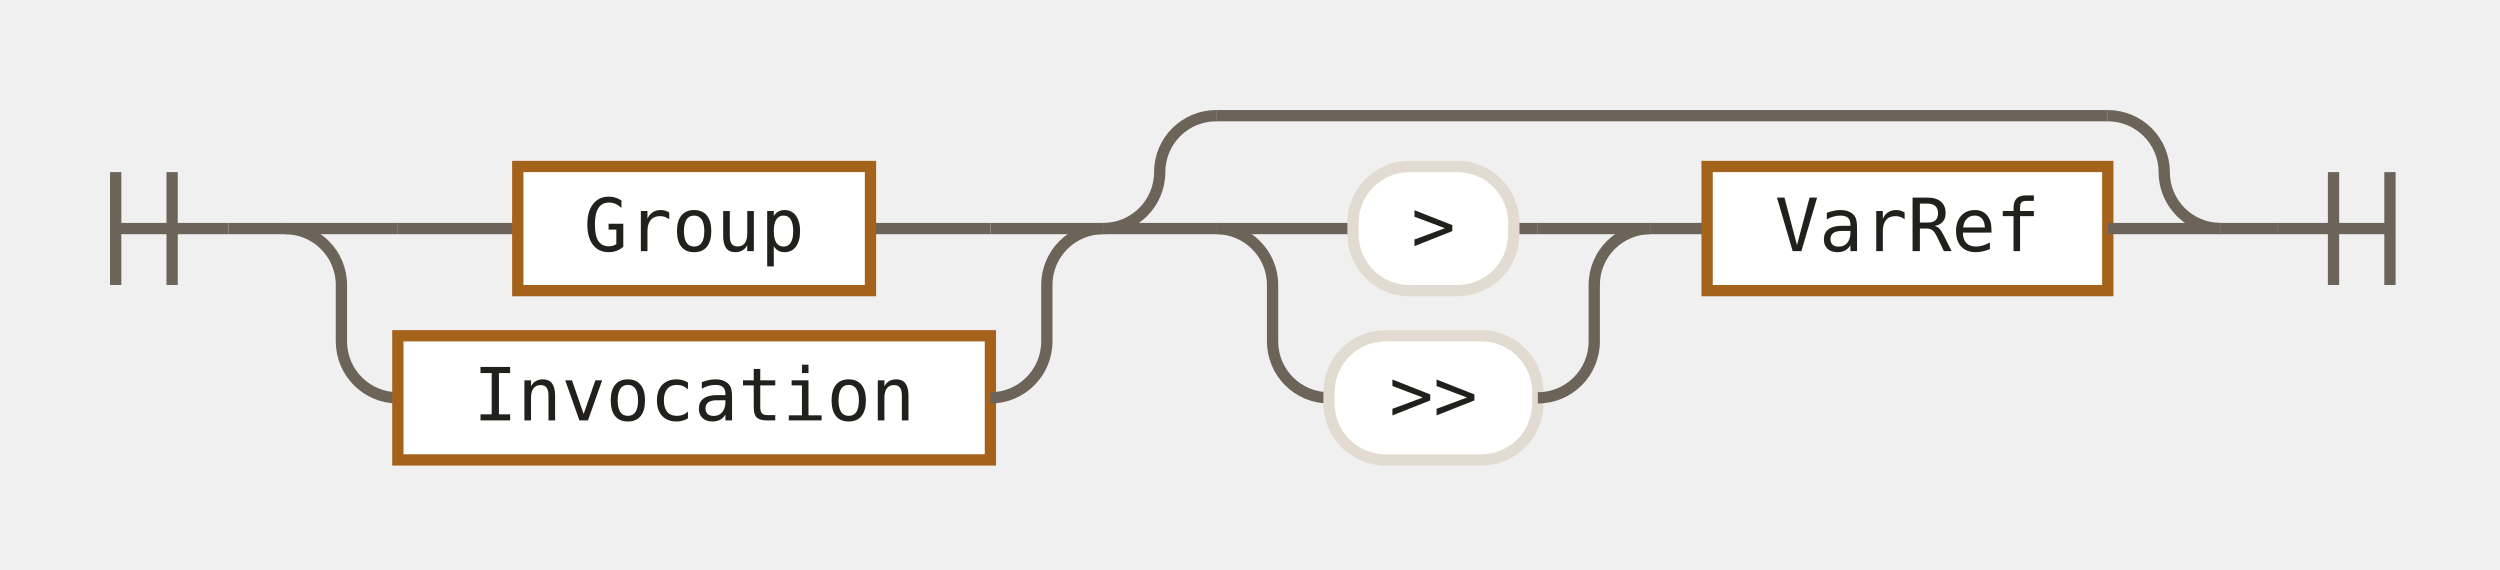
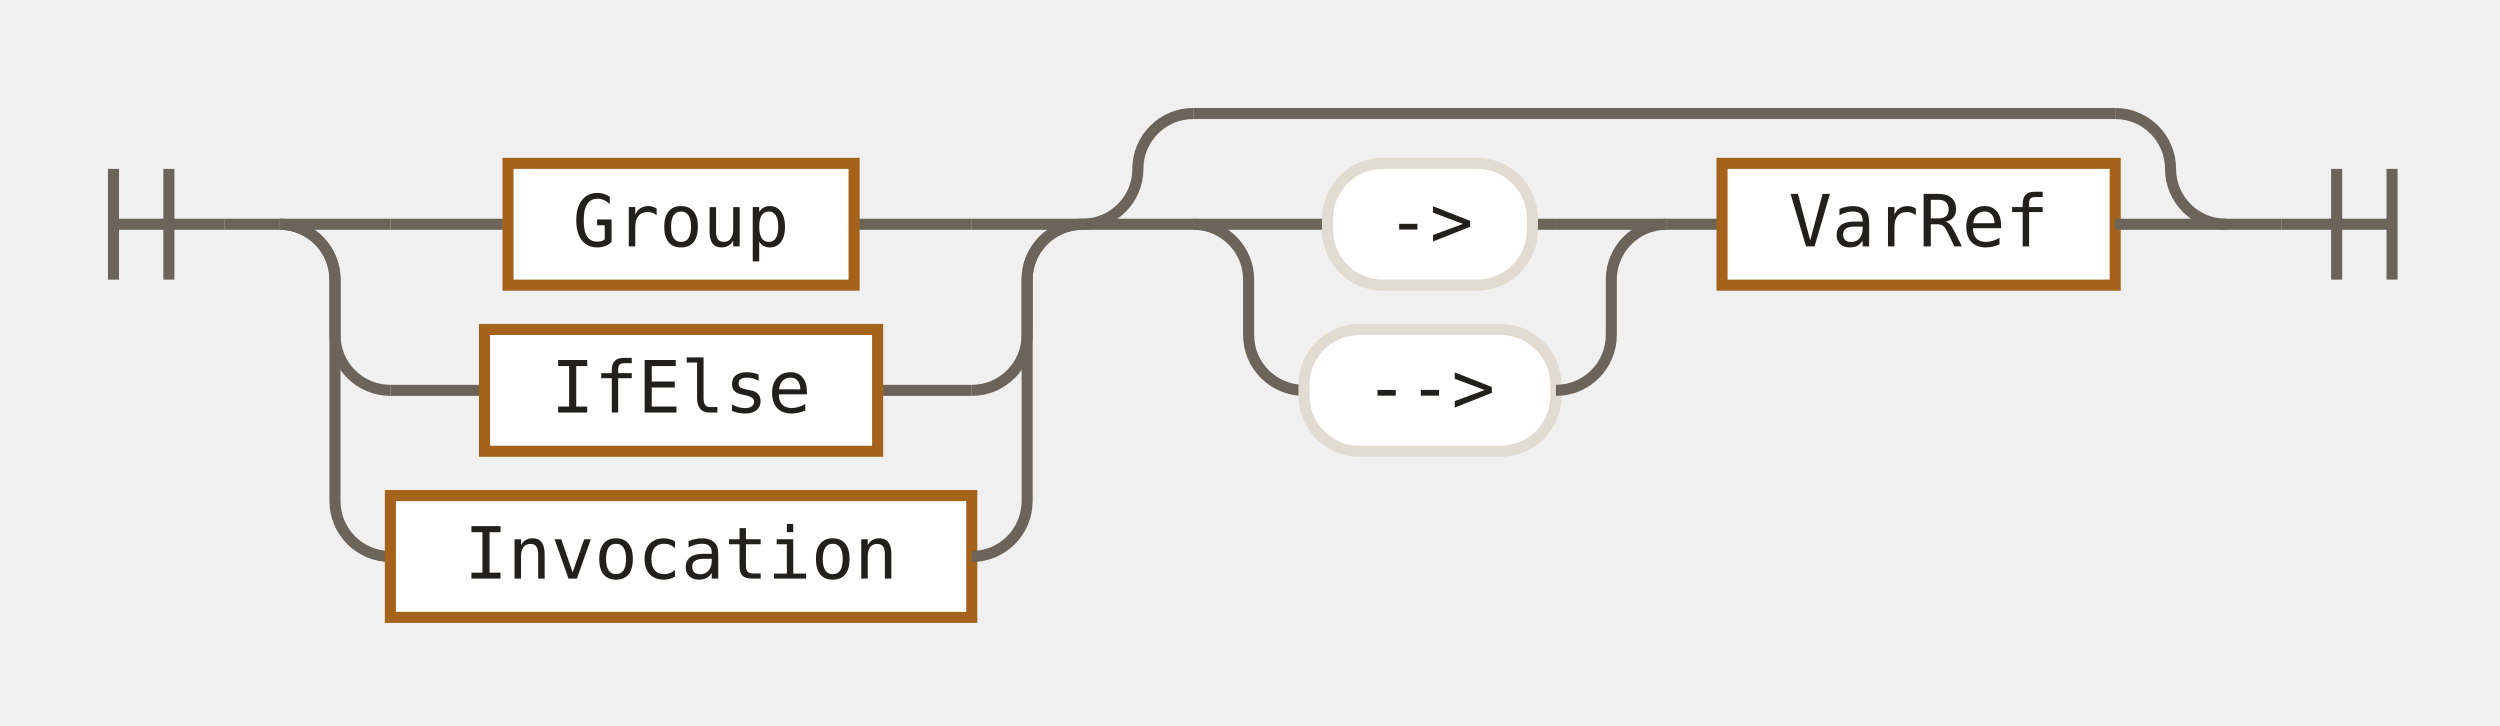
- <svg xmlns="http://www.w3.org/2000/svg" class="railroad-diagram" height="101" viewBox="0 0 443.0 101" width="443.0">
+ <svg xmlns="http://www.w3.org/2000/svg" class="railroad-diagram" height="131" viewBox="0 0 451.5 131" width="451.5">
  <g transform="translate(.5 .5)">
    <g>
      <path d="M20 30v20m10 -20v20m-10 -10h20" />
    </g>
    <path d="M40 40h10" />
    <g>
      <path d="M50 40h0.0" />
-       <path d="M393.0 40h0.0" />
+       <path d="M401.5 40h0.0" />
      <g>
        <path d="M50.0 40h0.0" />
        <path d="M195.0 40h0.0" />
        <path d="M50.0 40h20" />
        <g class="non-terminal ">
          <path d="M70.0 40h21.25" />
          <path d="M153.75 40h21.25" />
          <rect height="22" width="62.5" x="91.25" y="29" />
          <text x="122.5" y="44">Group</text>
        </g>
        <path d="M175.0 40h20" />
        <path d="M50.0 40a10 10 0 0 1 10 10v10a10 10 0 0 0 10 10" />
        <g class="non-terminal ">
-           <path d="M70.0 70h0.0" />
-           <path d="M175.0 70h0.0" />
-           <rect height="22" width="105" x="70" y="59" />
-           <text x="122.5" y="74">Invocation</text>
+           <path d="M70.0 70h17.0" />
+           <path d="M158.0 70h17.0" />
+           <rect height="22" width="71" x="87" y="59" />
+           <text x="122.5" y="74">IfElse</text>
        </g>
        <path d="M175.0 70a10 10 0 0 0 10 -10v-10a10 10 0 0 1 10 -10" />
+         <path d="M50.0 40a10 10 0 0 1 10 10v40a10 10 0 0 0 10 10" />
+         <g class="non-terminal ">
+           <path d="M70.0 100h0.0" />
+           <path d="M175.0 100h0.0" />
+           <rect height="22" width="105" x="70" y="89" />
+           <text x="122.5" y="104">Invocation</text>
+         </g>
+         <path d="M175.0 100a10 10 0 0 0 10 -10v-40a10 10 0 0 1 10 -10" />
      </g>
      <g>
        <path d="M195.0 40h0.0" />
-         <path d="M393.0 40h0.0" />
+         <path d="M401.5 40h0.0" />
        <path d="M195.0 40a10 10 0 0 0 10 -10v0a10 10 0 0 1 10 -10" />
        <g>
-           <path d="M215.0 20h158.0" />
+           <path d="M215.0 20h166.5" />
        </g>
-         <path d="M373.0 20a10 10 0 0 1 10 10v0a10 10 0 0 0 10 10" />
+         <path d="M381.5 20a10 10 0 0 1 10 10v0a10 10 0 0 0 10 10" />
        <path d="M195.0 40h20" />
        <g>
          <path d="M215.0 40h0.0" />
-           <path d="M373.0 40h0.0" />
+           <path d="M381.5 40h0.0" />
          <g>
            <path d="M215.0 40h0.0" />
-             <path d="M292.0 40h0.0" />
+             <path d="M300.5 40h0.0" />
            <path d="M215.0 40h20" />
            <g class="terminal ">
              <path d="M235.0 40h4.25" />
-               <path d="M267.75 40h4.25" />
-               <rect height="22" rx="10" ry="10" width="28.5" x="239.25" y="29" />
-               <text x="253.5" y="44">&gt;</text>
+               <path d="M276.25 40h4.25" />
+               <rect height="22" rx="10" ry="10" width="37" x="239.25" y="29" />
+               <text x="257.75" y="44">-&gt;</text>
            </g>
-             <path d="M272.0 40h20" />
+             <path d="M280.5 40h20" />
            <path d="M215.0 40a10 10 0 0 1 10 10v10a10 10 0 0 0 10 10" />
            <g class="terminal ">
              <path d="M235.0 70h0.0" />
-               <path d="M272.0 70h0.0" />
-               <rect height="22" rx="10" ry="10" width="37" x="235" y="59" />
-               <text x="253.5" y="74">&gt;&gt;</text>
+               <path d="M280.5 70h0.0" />
+               <rect height="22" rx="10" ry="10" width="45.5" x="235" y="59" />
+               <text x="257.75" y="74">--&gt;</text>
            </g>
-             <path d="M272.0 70a10 10 0 0 0 10 -10v-10a10 10 0 0 1 10 -10" />
+             <path d="M280.5 70a10 10 0 0 0 10 -10v-10a10 10 0 0 1 10 -10" />
          </g>
-           <path d="M292.0 40h10" />
+           <path d="M300.5 40h10" />
          <g class="non-terminal ">
-             <path d="M302.0 40h0.0" />
-             <path d="M373.0 40h0.0" />
-             <rect height="22" width="71" x="302" y="29" />
-             <text x="337.5" y="44">VarRef</text>
+             <path d="M310.5 40h0.0" />
+             <path d="M381.5 40h0.0" />
+             <rect height="22" width="71" x="310.5" y="29" />
+             <text x="346" y="44">VarRef</text>
          </g>
        </g>
-         <path d="M373.0 40h20" />
+         <path d="M381.5 40h20" />
      </g>
    </g>
-     <path d="M393.0 40h10" />
-     <path d="M 403.0 40 h 20 m -10 -10 v 20 m 10 -20 v 20" />
+     <path d="M401.5 40h10" />
+     <path d="M 411.5 40 h 20 m -10 -10 v 20 m 10 -20 v 20" />
  </g>
  <style>/*  */

svg.railroad-diagram { background: transparent; }
svg.railroad-diagram path { stroke-width: 2; stroke: #6d6459; fill: none; }
svg.railroad-diagram text { font: 13px ui-monospace, Consolas, monospace; text-anchor: middle;
  fill: #22201d; }
svg.railroad-diagram text.comment { font: italic 11px ui-monospace, Consolas, monospace; }
svg.railroad-diagram rect { stroke-width: 2; stroke: #e2dbd1; fill: #fff; }
svg.railroad-diagram rect.group-box { stroke: #a4621b; stroke-dasharray: 8 4; fill: none; }
svg.railroad-diagram .non-terminal rect { stroke: #a4621b; }
@media (prefers-color-scheme: dark) {
  svg.railroad-diagram path { stroke: #a99d8f; }
  svg.railroad-diagram text { fill: #efe7dd; }
  svg.railroad-diagram rect { stroke: #322c26; fill: #1b1815; }
  svg.railroad-diagram rect.group-box, svg.railroad-diagram .non-terminal rect { stroke: #e0a458; }
}

/*  */
</style>
</svg>
